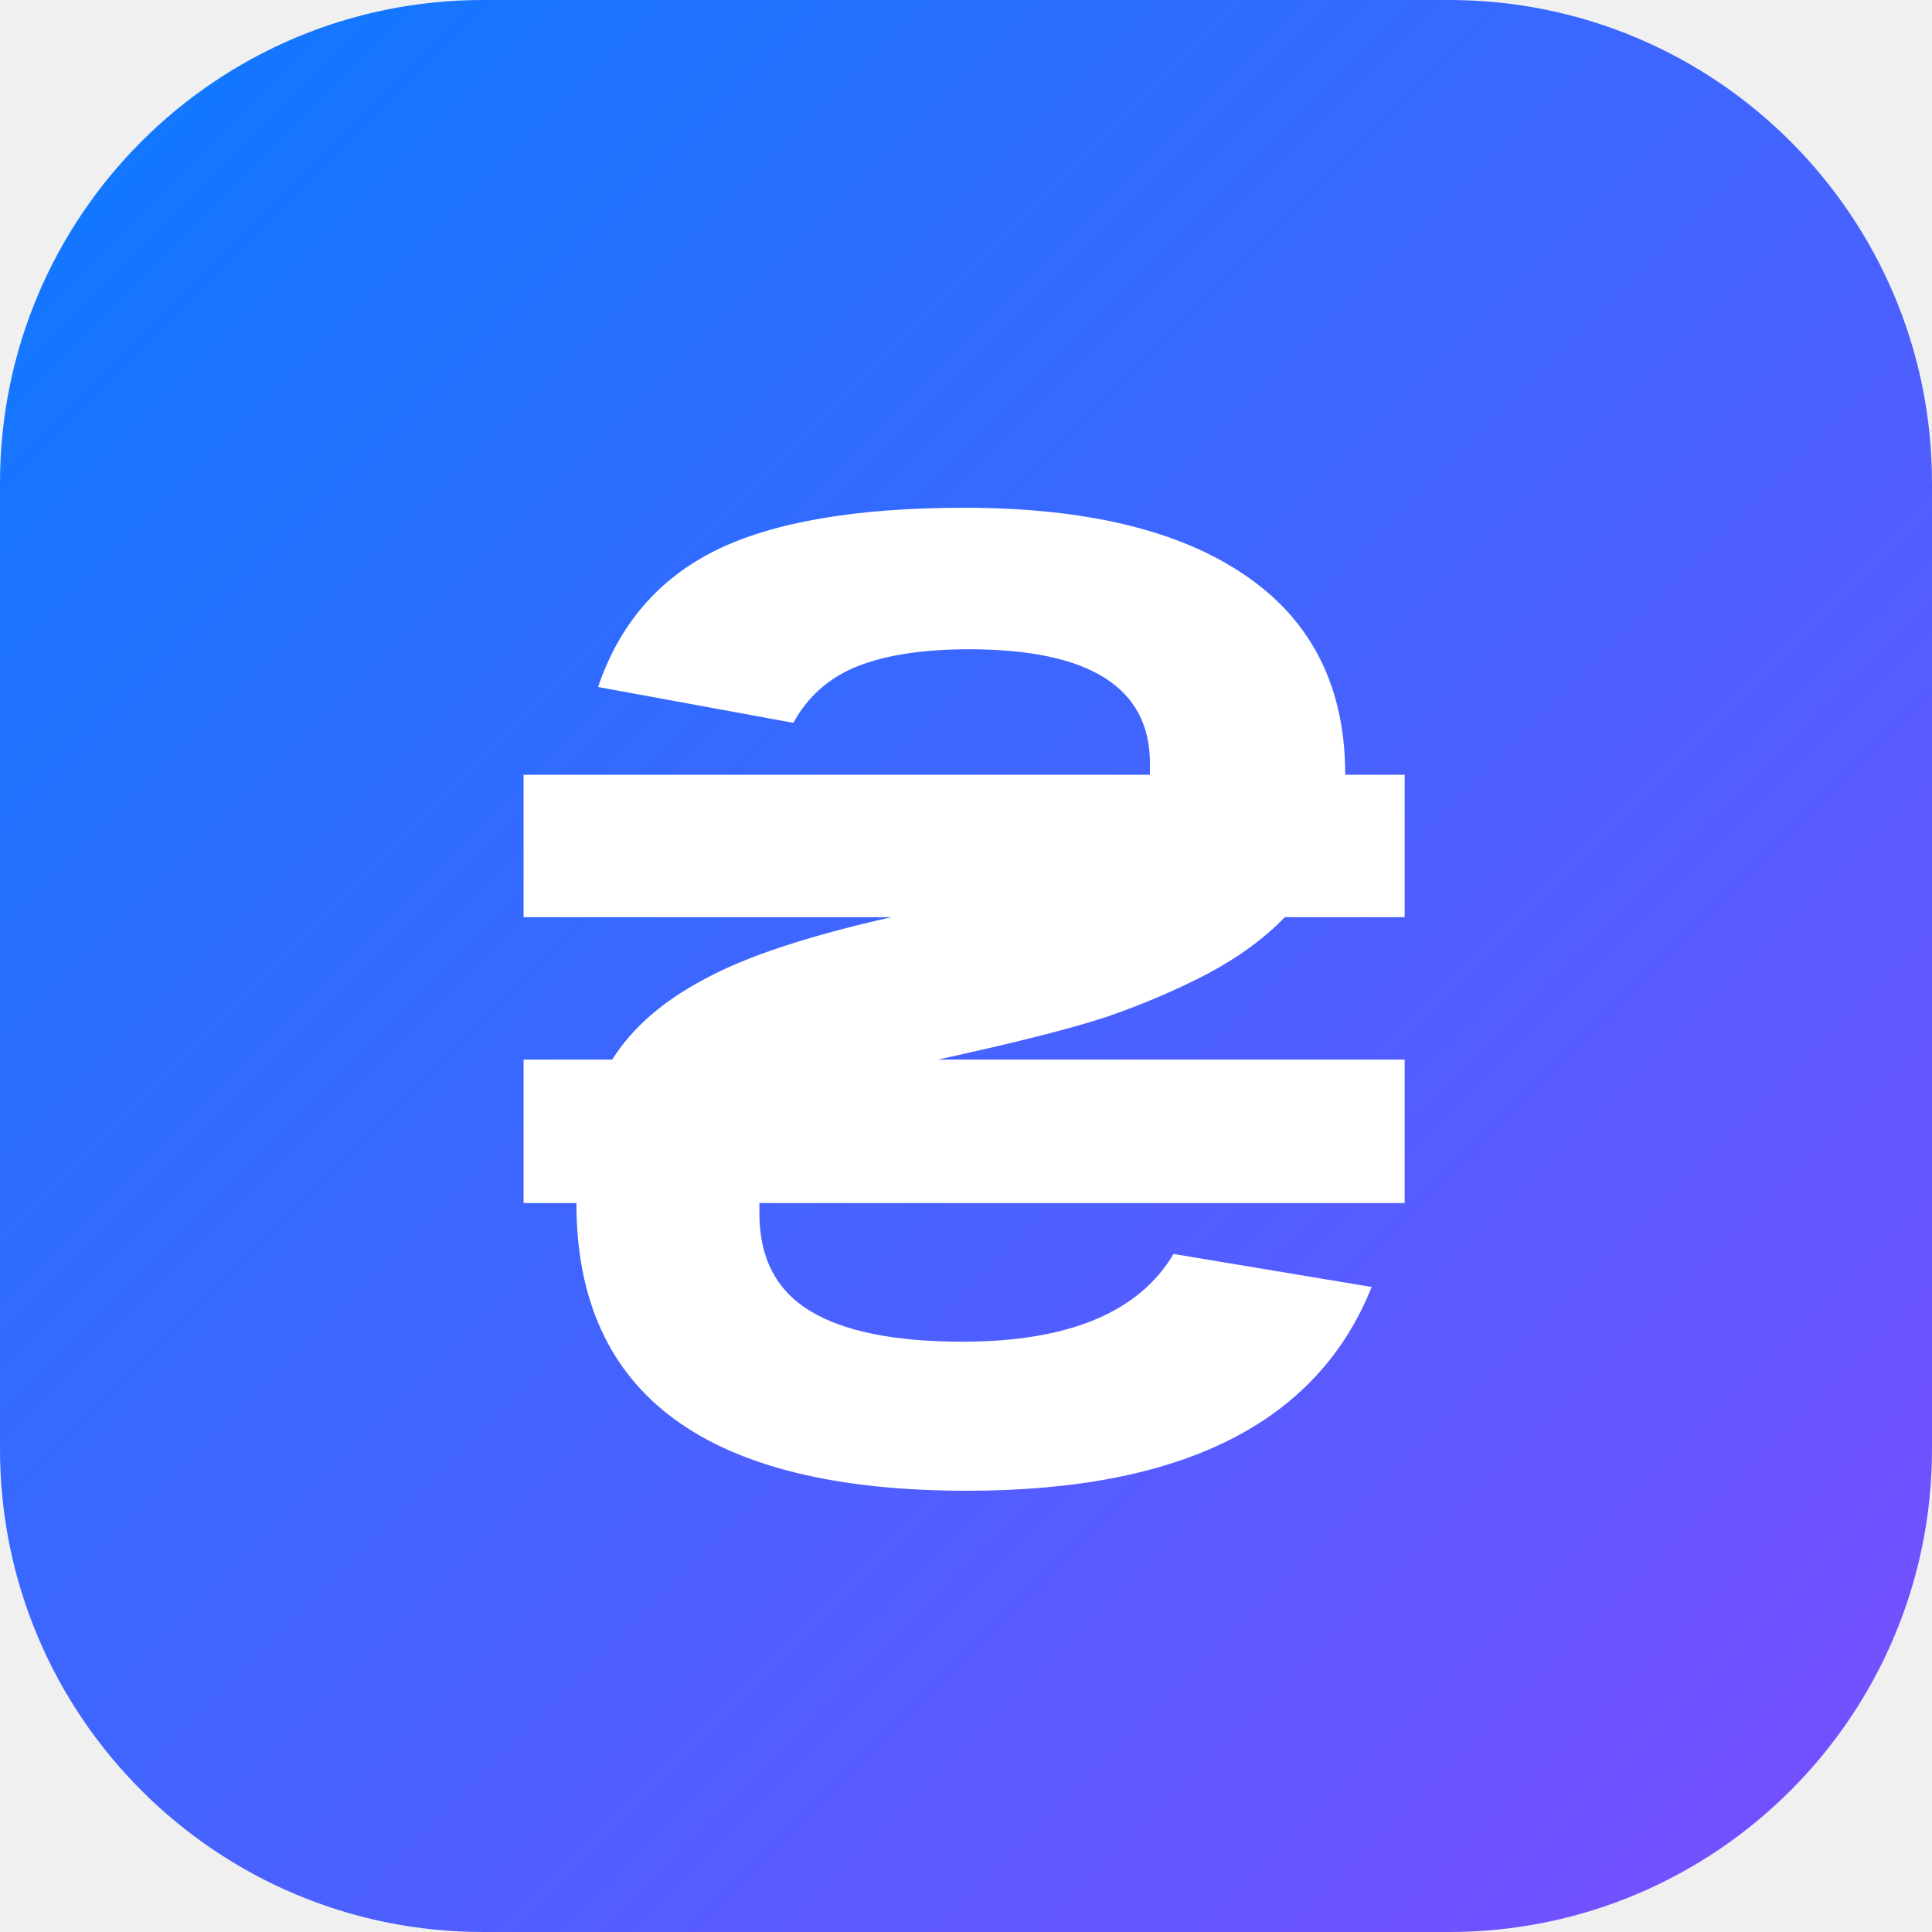
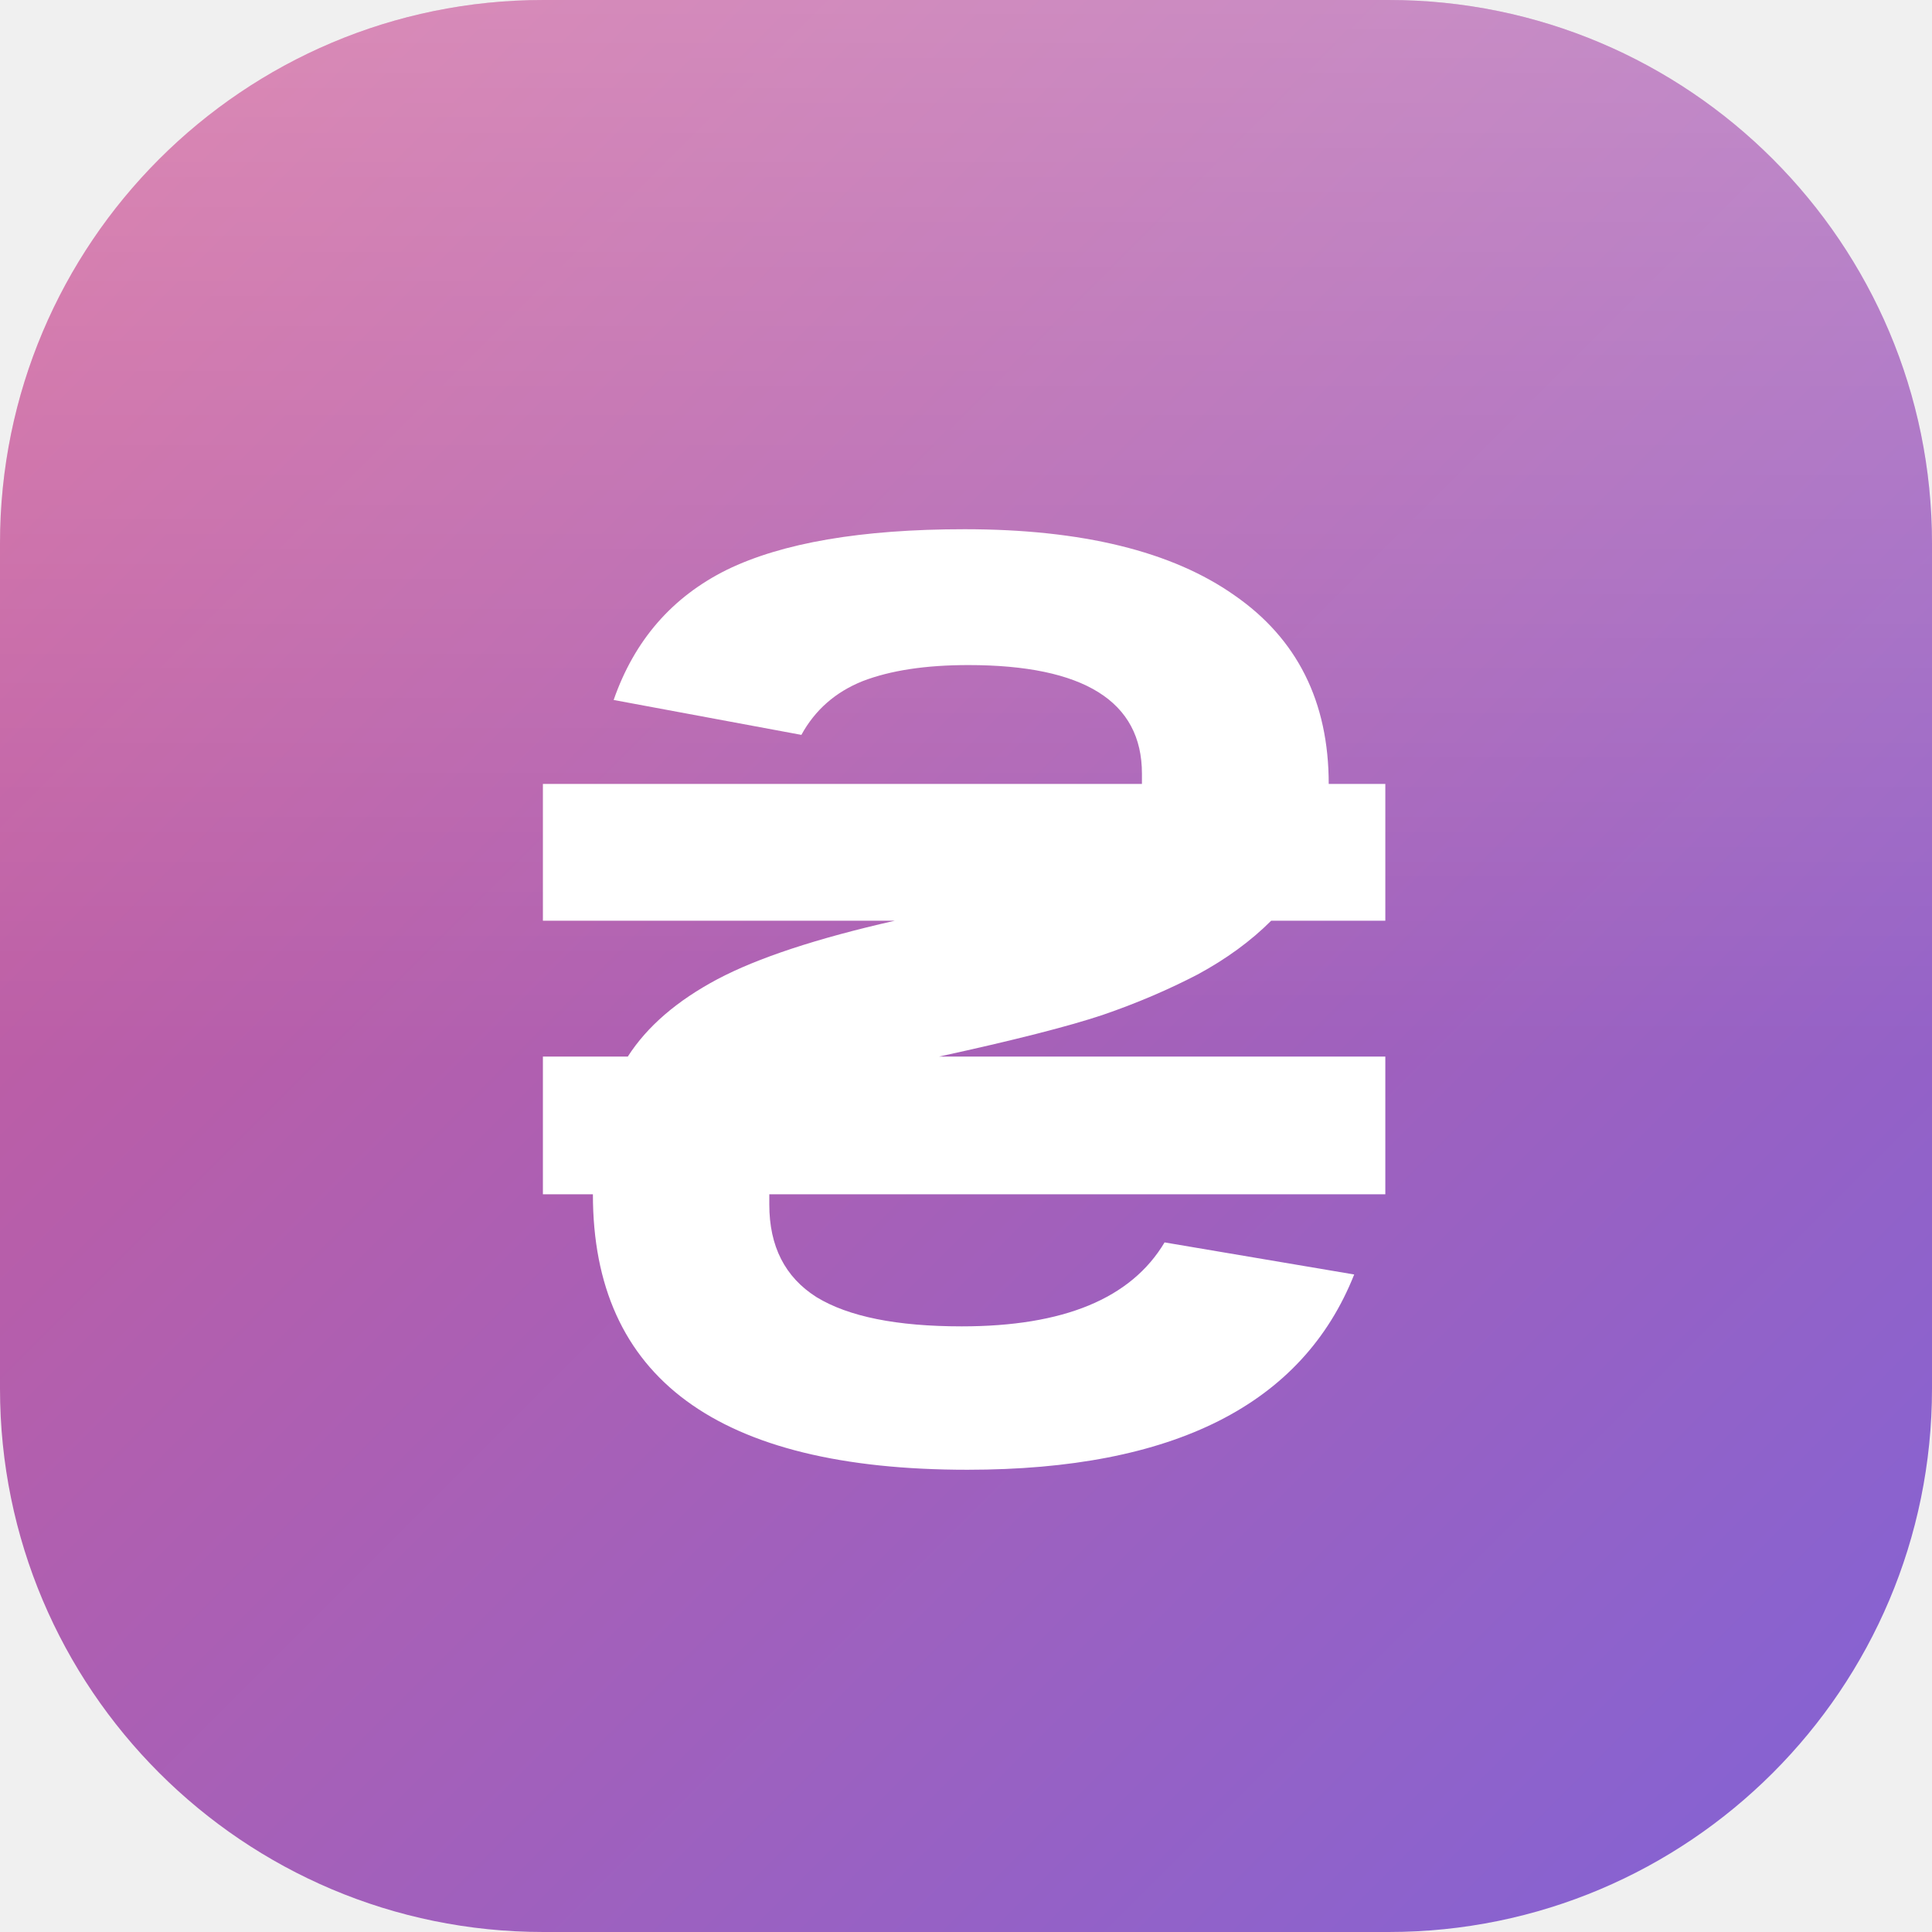
<svg xmlns="http://www.w3.org/2000/svg" width="32" height="32" viewBox="0 0 32 32">
  <defs>
    <linearGradient id="g" x1="0" y1="0" x2="32" y2="32" gradientUnits="userSpaceOnUse">
-       <stop offset="0" stop-color="#0a7aff" />
-       <stop offset="1" stop-color="#7c4dff" />
+       <stop offset="0" stop-color="#d15c95" />
+       <stop offset="1" stop-color="#8163d6" />
+     </linearGradient>
+     <linearGradient id="s" x1="0" y1="0" x2="0" y2="32" gradientUnits="userSpaceOnUse">
+       <stop offset="0" stop-color="#fff" stop-opacity="0.28" />
+       <stop offset="0.55" stop-color="#fff" stop-opacity="0" />
    </linearGradient>
  </defs>
-   <rect width="32" height="32" rx="8" fill="url(#g)" />
-   <text x="16" y="16.5" text-anchor="middle" dominant-baseline="central" font-family="'Helvetica Neue', Arial, sans-serif" font-size="23" font-weight="700" fill="#fff">₴</text>
+   <rect width="32" height="32" rx="9" fill="url(#g)" />
+   <rect width="32" height="32" rx="9" fill="url(#s)" />
+   <text x="16" y="16.5" text-anchor="middle" dominant-baseline="central" font-family="'Helvetica Neue', Arial, sans-serif" font-size="22" font-weight="700" fill="#fff">₴</text>
</svg>
